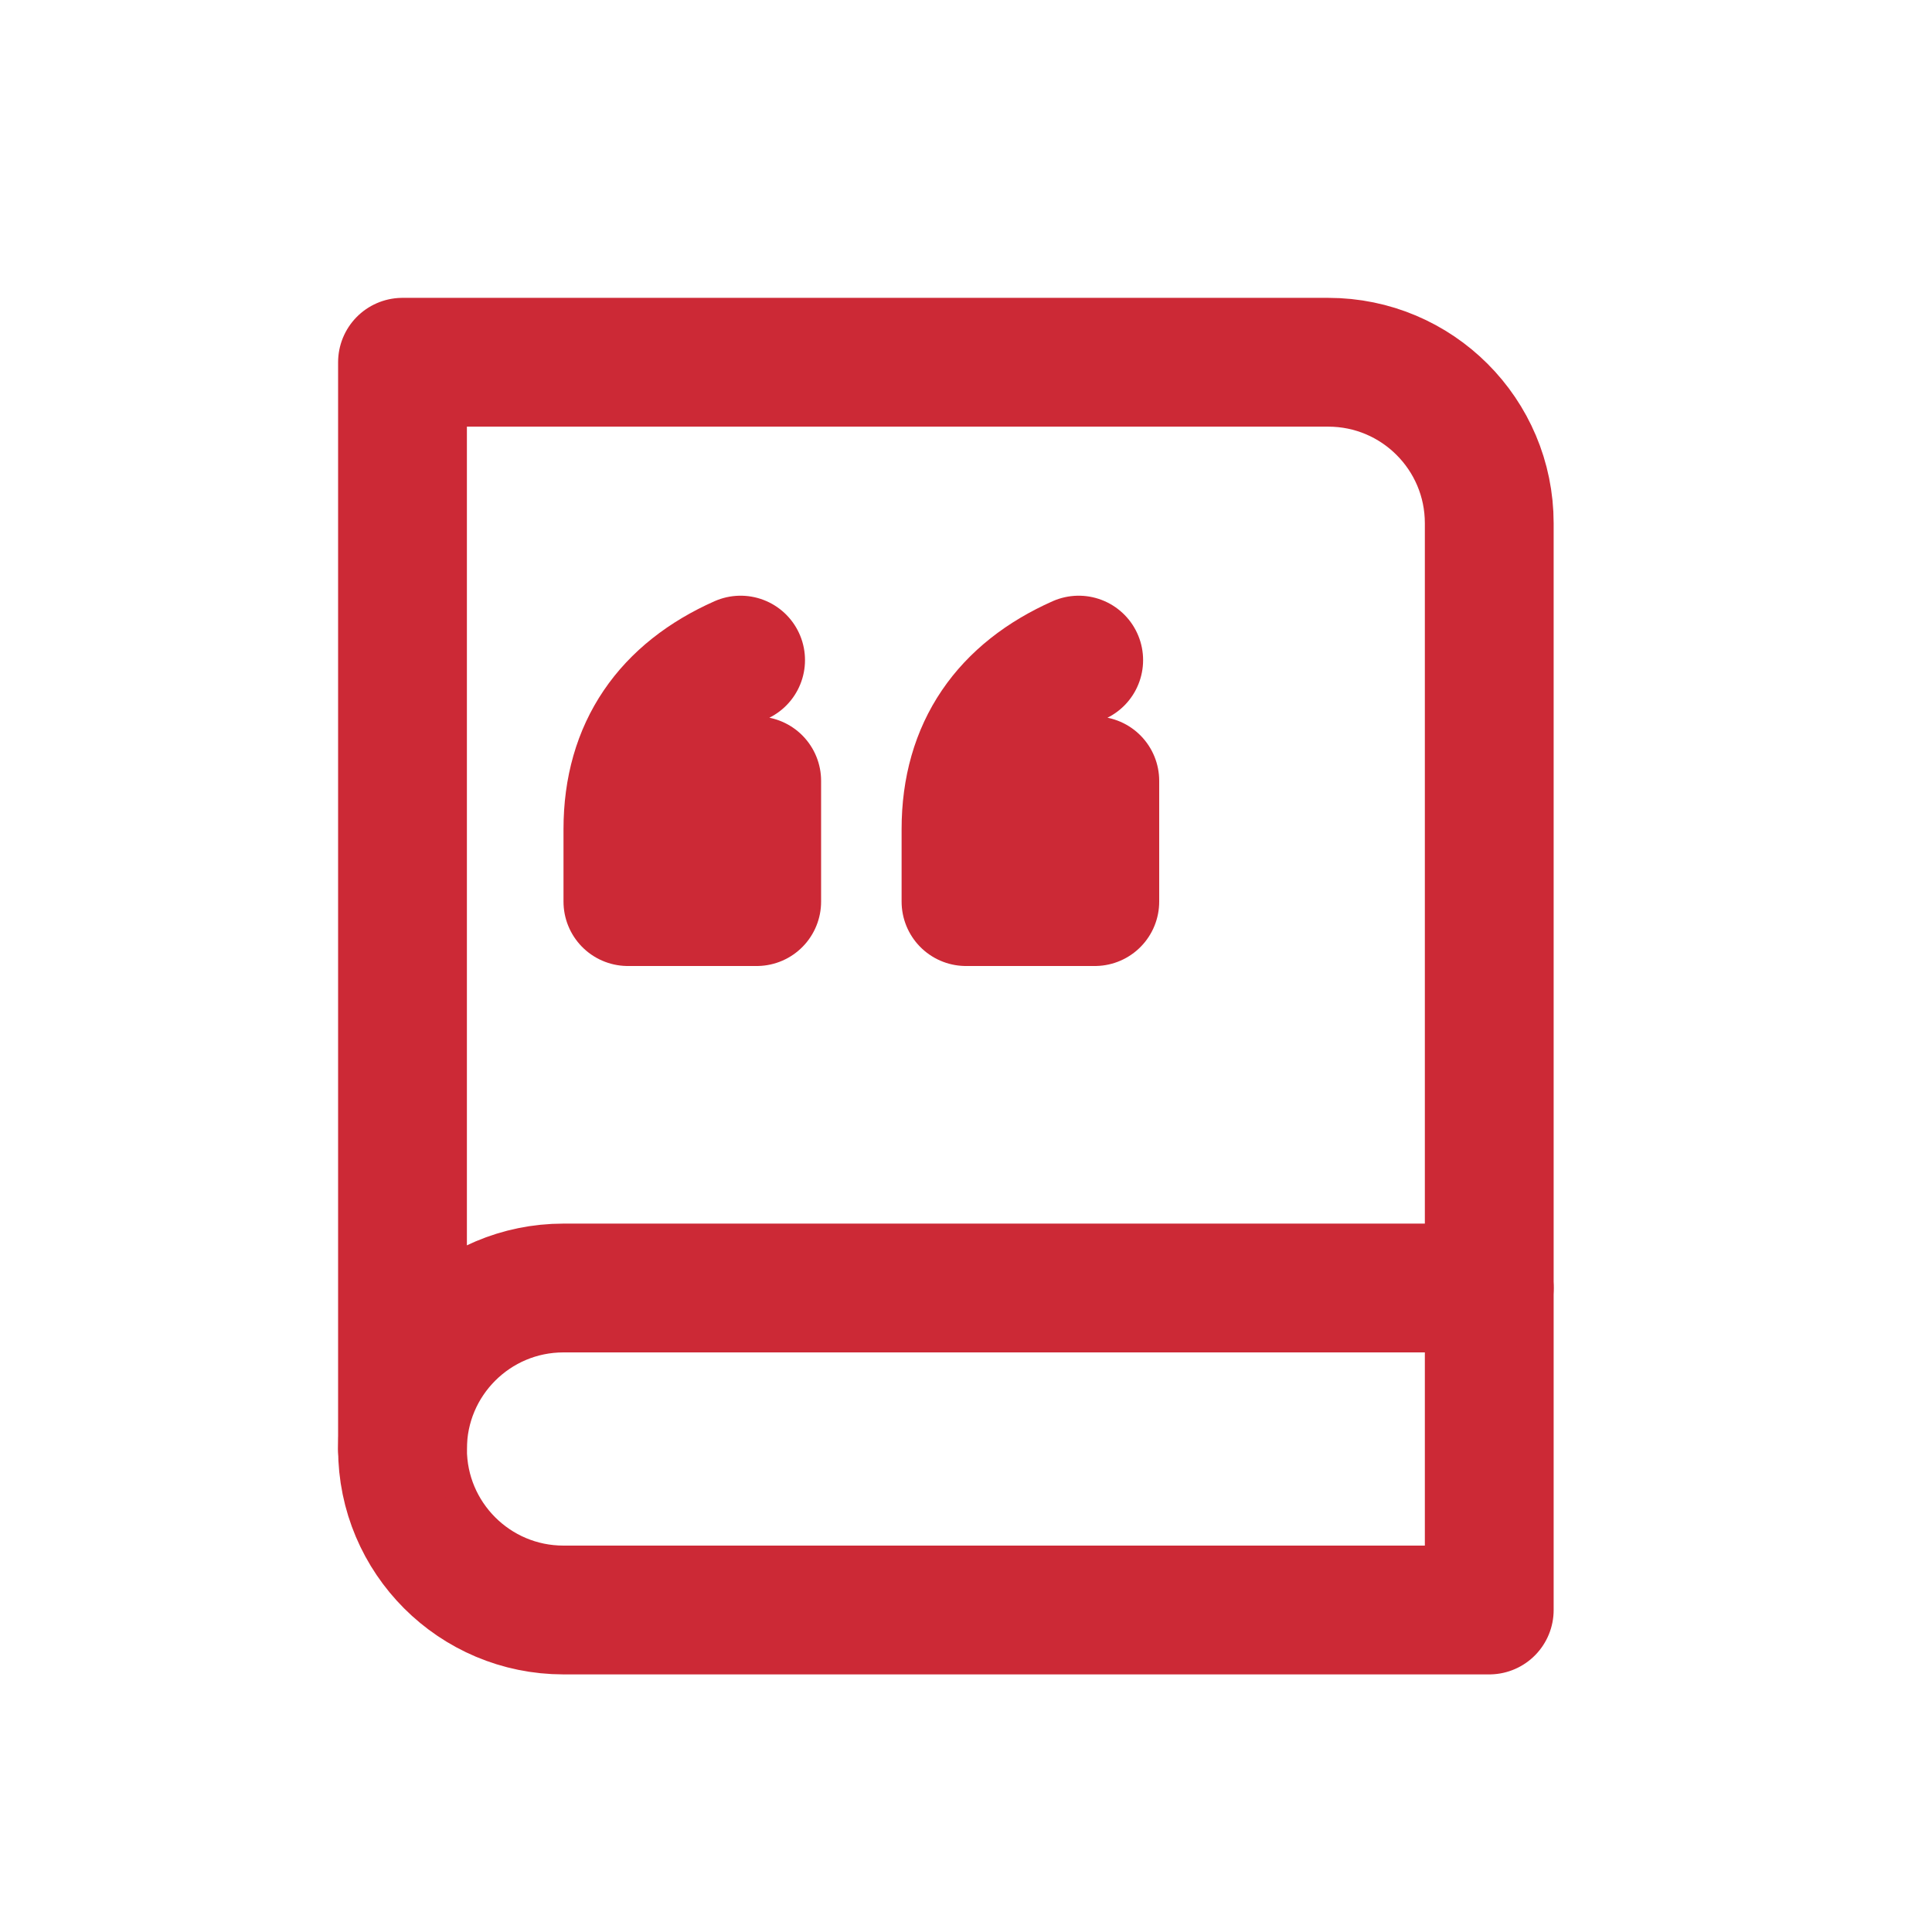
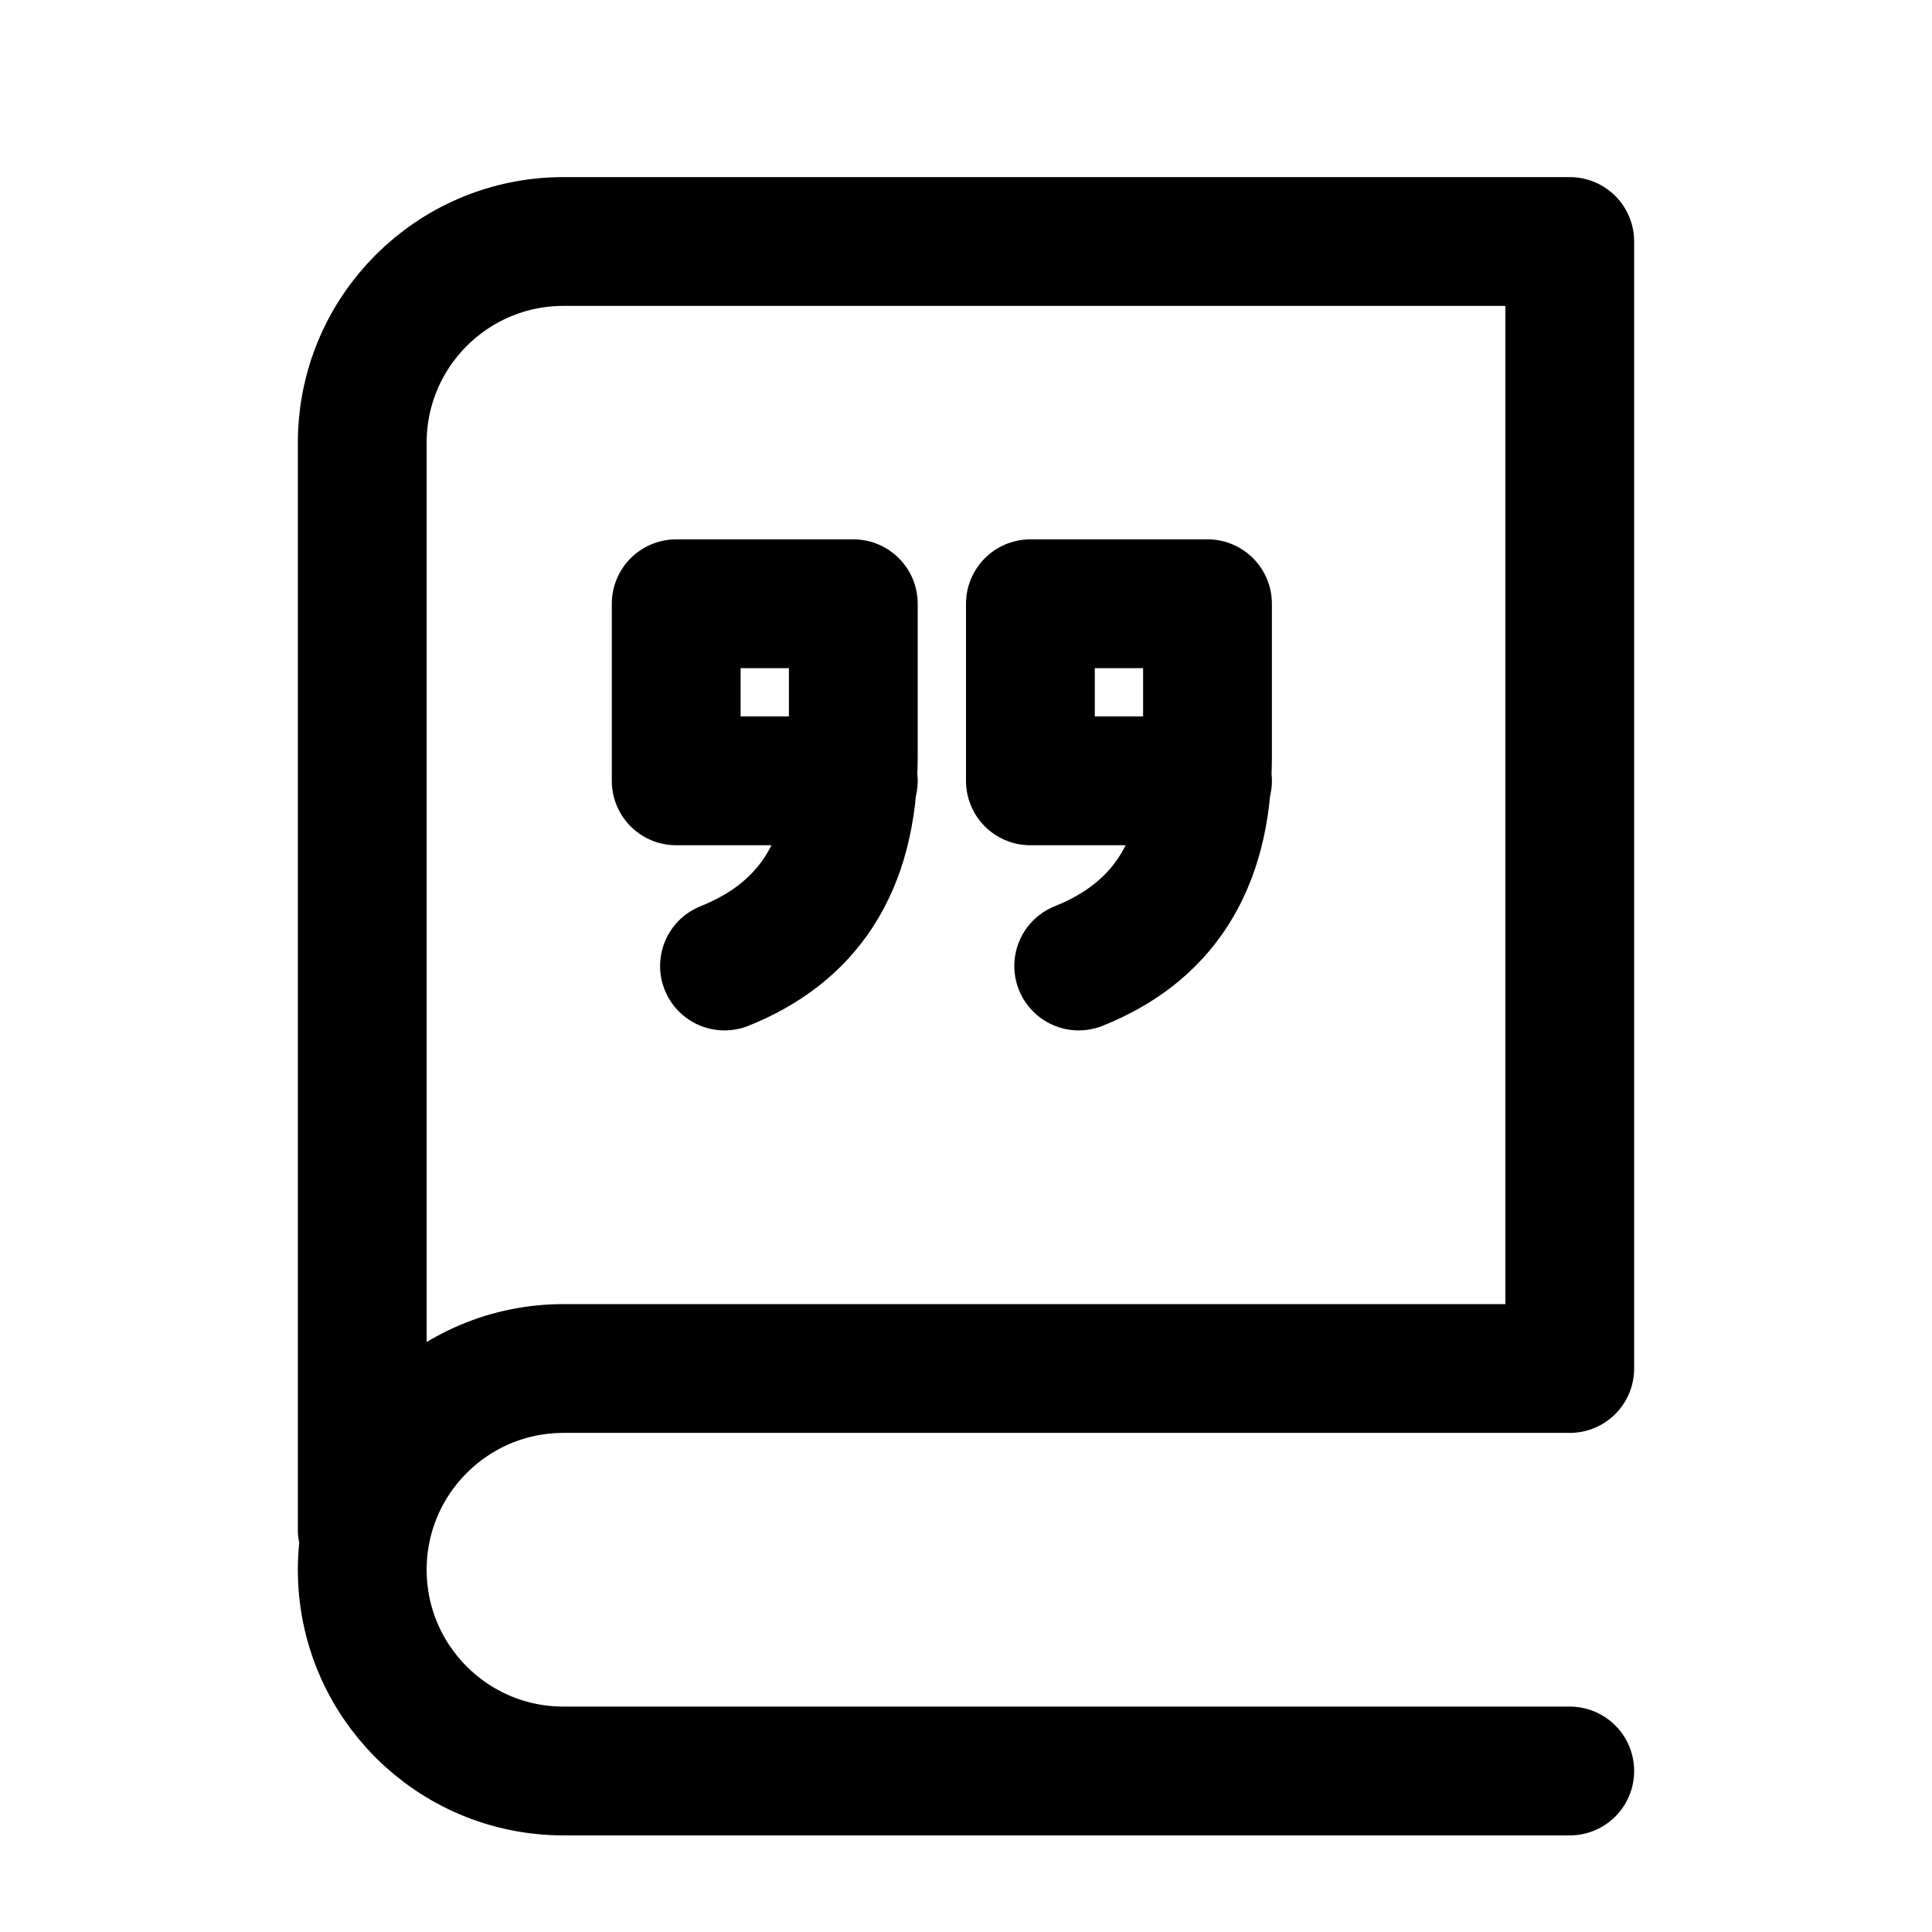
- <svg xmlns="http://www.w3.org/2000/svg" viewBox="0 0 24 24" fill="none" stroke="#cc2936" stroke-width="1.6" stroke-linecap="round" stroke-linejoin="round">
-   <path d="M5 4.5h11.5a2 2 0 0 1 2 2V20H7a2 2 0 0 1-2-2z" />
-   <path d="M5 18a2 2 0 0 1 2-2h11.5" />
-   <path d="M9.2 8.2c-.9.4-1.4 1.1-1.4 2.1v.9h1.6v-1.5H8.3M13.4 8.2c-.9.4-1.4 1.1-1.4 2.1v.9h1.6v-1.5h-1.1" />
+ <svg xmlns="http://www.w3.org/2000/svg" viewBox="0 0 24 24" fill="none" stroke="currentColor" stroke-width="1.6" stroke-linecap="round" stroke-linejoin="round">
+   <path d="M4.5 19V5.5A2.5 2.5 0 0 1 7 3h12.5v14H7a2.5 2.5 0 0 0 0 5h12.5" />
+   <path d="M9 12c1-.4 1.6-1.2 1.6-2.6V7.5H8.4v2.2h2.2M13.4 12c1-.4 1.6-1.2 1.6-2.6V7.5h-2.2v2.2H15" />
</svg>
